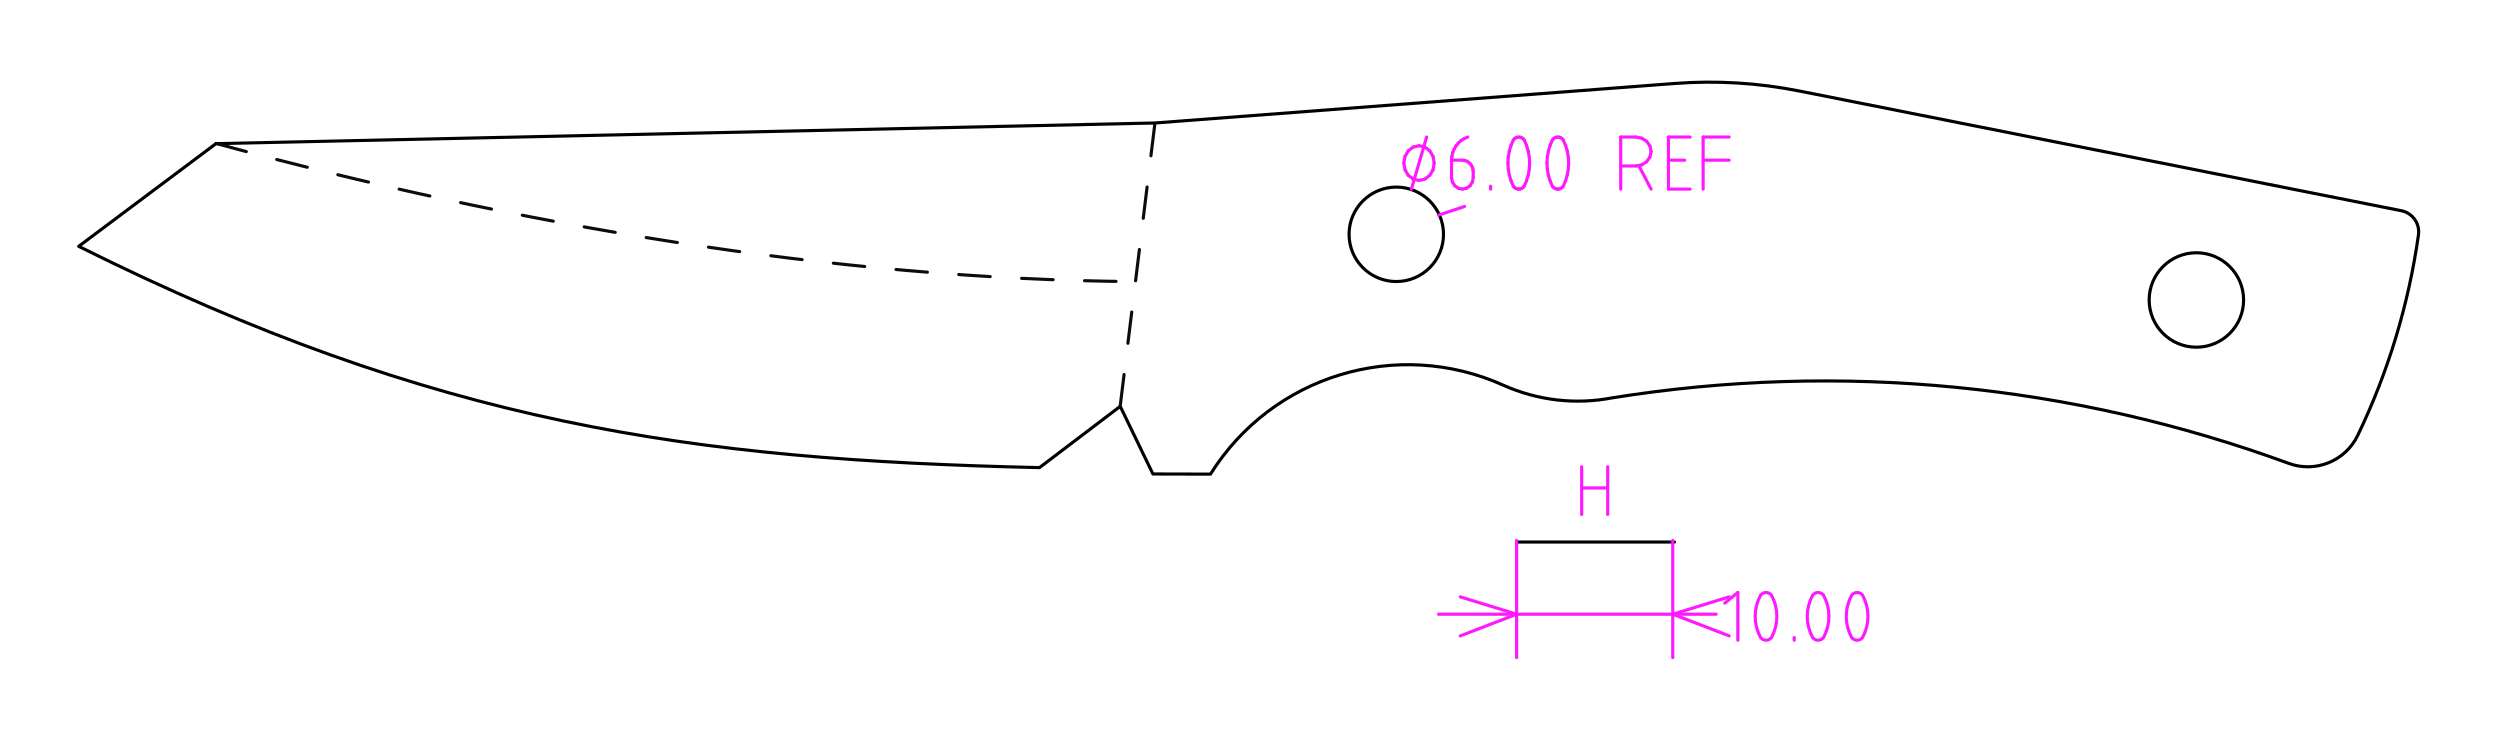
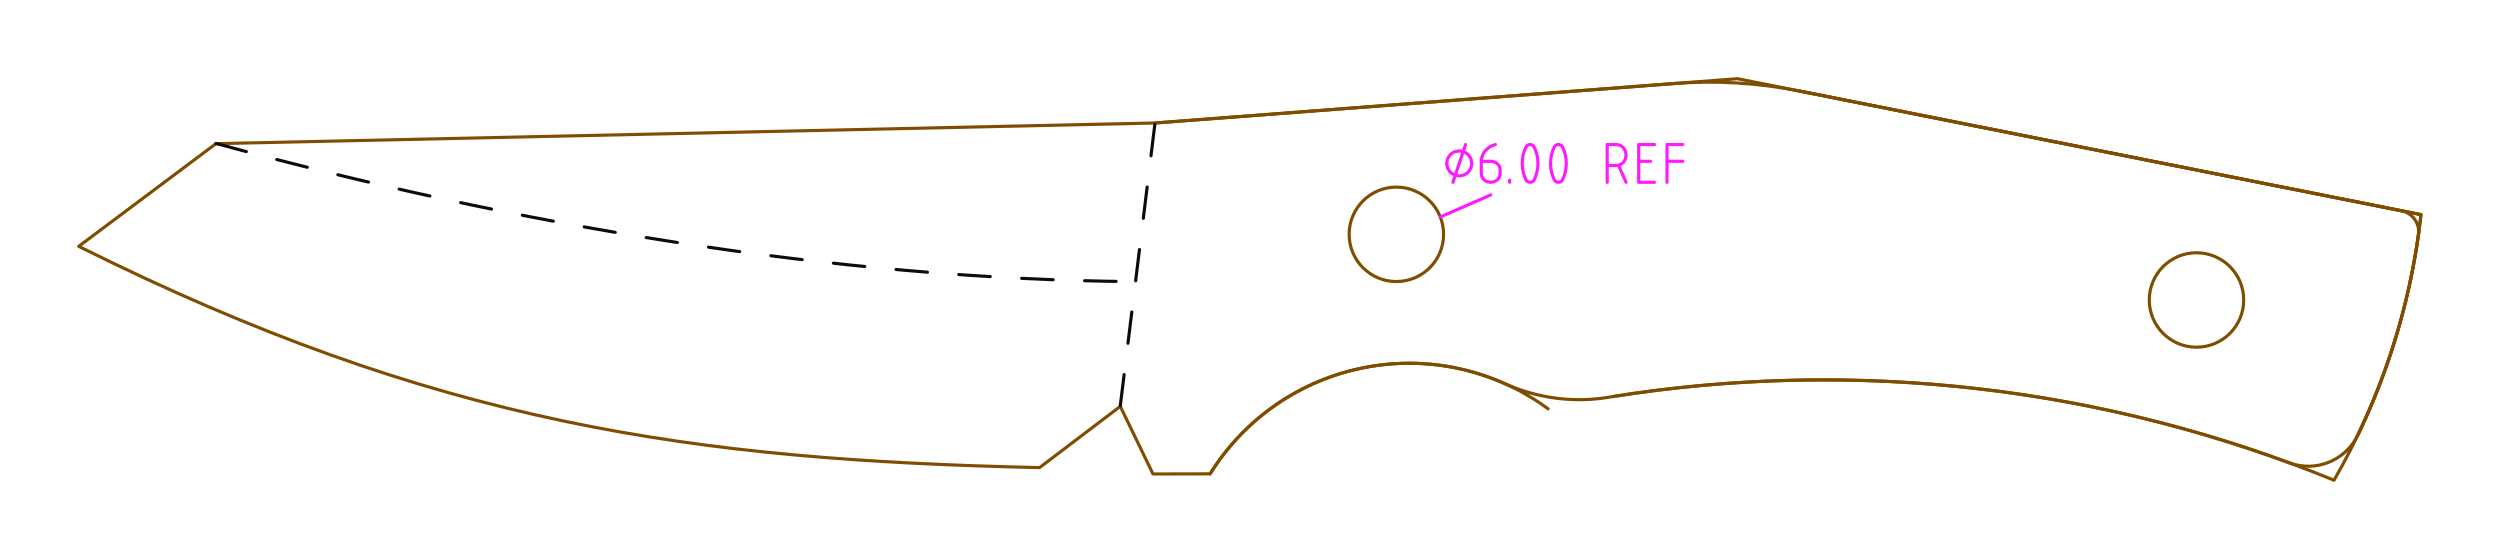
- <svg xmlns="http://www.w3.org/2000/svg" width="158.826mm" height="46.776mm" viewBox="0 0 158.826 46.776">
+ <svg xmlns="http://www.w3.org/2000/svg" width="158.818mm" height="35.507mm" viewBox="0 0 158.818 35.507">
  <style>
polygon {
shape-rendering:crispEdges;
stroke-width:0.2;
+ }
+ .s0 {
+ stroke:#000000;
+ stroke-width:0.2;
+ stroke-linecap:round;
+ stroke-linejoin:round;
+ fill:none;
}
.s1 {
stroke:#000000;
stroke-width:0.2;
stroke-linecap:round;
stroke-linejoin:round;
fill:none;
}
.s2 {
stroke:#19b219;
stroke-width:0.2;
stroke-linecap:round;
stroke-linejoin:round;
fill:none;
}
.s3 {
stroke:#7f4c00;
stroke-width:0.2;
stroke-linecap:round;
stroke-linejoin:round;
fill:none;
}
.s4 {
stroke:#00cc00;
stroke-width:0.2;
stroke-linecap:round;
stroke-linejoin:round;
fill:none;
}
.s5 {
stroke:#000000;
stroke-width:0.2;
stroke-linecap:round;
stroke-linejoin:round;
fill:none;
}
.s6 {
stroke:#ff19ff;
stroke-width:0.2;
stroke-linecap:round;
stroke-linejoin:round;
fill:none;
}
.s7 {
stroke:#ff0000;
stroke-width:0.2;
stroke-linecap:round;
stroke-linejoin:round;
fill:none;
}
.s8 {
stroke:#ffff00;
stroke-width:0.2;
stroke-linecap:round;
stroke-linejoin:round;
fill:none;
}
.s9 {
stroke:#001919;
stroke-width:0.2;
stroke-linecap:round;
stroke-linejoin:round;
fill:none;
}
.sa {
stroke:#006666;
stroke-width:0.2;
stroke-linecap:round;
stroke-linejoin:round;
fill:none;
}
.sb {
stroke:#00ffff;
stroke-width:0.2;
stroke-linecap:round;
stroke-linejoin:round;
fill:none;
}
.sc {
stroke:#ff0000;
stroke-width:0.2;
stroke-linecap:round;
stroke-linejoin:round;
fill:none;
}
.sd {
stroke:#191919;
stroke-width:0.2;
stroke-linecap:round;
stroke-linejoin:round;
fill:none;
}
.se {
stroke:#000000;
stroke-width:0.2;
stroke-linecap:round;
stroke-linejoin:round;
stroke-dasharray:2,2;
fill:none;
}
.sf {
stroke:#000000;
stroke-width:0.2;
stroke-linecap:round;
stroke-linejoin:round;
fill:none;
}
.s100 {
stroke:#0c0c0d;
stroke-width:0.2;
stroke-linecap:round;
stroke-linejoin:round;
stroke-dasharray:2,2;
fill:none;
}
</style>
-   <path d="M73.246 30.112 L76.903,30.121 A14.788,14.788 0 0,1 95.498,24.468 A11.579,11.579 0 0,0 102.459,25.270 A85.490,85.490 0 0,1 145.403,29.439 A3.519,3.519 0 0,0 149.788,27.660 A43.375,43.375 0 0,0 153.646,14.920 A1.369,1.369 0 0,0 152.557,13.387 L114.296,5.779 A29.186,29.186 0 0,0 106.392,5.303 L73.380,7.813 L13.718,9.126 L5.000,15.650 C27.745,26.988 44.002,29.210 66.039,29.708 L71.169,25.815 L73.246,30.112 M91.707 14.886 A3.000,3.000 0 0,1 88.707,17.886 A3.000,3.000 0 0,1 85.707,14.886 A3.000,3.000 0 0,1 88.707,11.886 A3.000,3.000 0 0,1 91.707,14.886 M142.537 19.058 A3.000,3.000 0 0,1 139.537,22.058 A3.000,3.000 0 0,1 136.537,19.058 A3.000,3.000 0 0,1 139.537,16.058 A3.000,3.000 0 0,1 142.537,19.058 " class="s1" />
-   <path d="M112.541 37.811 L112.472,37.740 L112.389,37.687 L112.295,37.653 L112.196,37.642 L112.097,37.653 L112.004,37.687 L111.920,37.740 L111.852,37.811 L111.703,38.129 L111.595,38.463 L111.529,38.808 L111.507,39.158 L111.529,39.508 L111.595,39.852 L111.703,40.186 L111.852,40.505 L111.920,40.576 L112.004,40.629 L112.097,40.662 L112.196,40.673 L112.295,40.662 L112.389,40.629 L112.472,40.576 L112.541,40.505 L112.690,40.186 L112.798,39.852 L112.863,39.508 L112.885,39.158 L112.863,38.808 L112.798,38.463 L112.690,38.129 L112.541,37.811 " class="s6" />
-   <path d="M115.847 37.811 L115.779,37.740 L115.696,37.687 L115.602,37.653 L115.503,37.642 L115.404,37.653 L115.310,37.687 L115.227,37.740 L115.159,37.811 L115.010,38.129 L114.902,38.463 L114.836,38.808 L114.814,39.158 L114.836,39.508 L114.902,39.852 L115.010,40.186 L115.159,40.505 L115.227,40.576 L115.310,40.629 L115.404,40.662 L115.503,40.673 L115.602,40.662 L115.696,40.629 L115.779,40.576 L115.847,40.505 L115.996,40.186 L116.105,39.852 L116.170,39.508 L116.192,39.158 L116.170,38.808 L116.105,38.463 L115.996,38.129 L115.847,37.811 " class="s6" />
-   <path d="M118.328 37.811 L118.259,37.740 L118.176,37.687 L118.082,37.653 L117.983,37.642 L117.884,37.653 L117.791,37.687 L117.707,37.740 L117.639,37.811 L117.490,38.129 L117.382,38.463 L117.316,38.808 L117.294,39.158 L117.316,39.508 L117.382,39.852 L117.490,40.186 L117.639,40.505 L117.707,40.576 L117.791,40.629 L117.884,40.662 L117.983,40.673 L118.082,40.662 L118.176,40.629 L118.259,40.576 L118.328,40.505 L118.477,40.186 L118.585,39.852 L118.650,39.508 L118.672,39.158 L118.650,38.808 L118.585,38.463 L118.477,38.129 L118.328,37.811 " class="s6" />
-   <path d="M13.715 9.113 C32.737,14.278 52.995,17.743 72.137,17.891 " class="s100" />
-   <path d="M71.169 25.778 L73.376,7.801 " class="s100" />
-   <path d="M96.377 34.437 L106.377,34.437 " class="s1" />
-   <path d="M93.044 13.116 L91.391,13.668 " class="s6" />
-   <path d="M89.668 12.014 L90.633,8.707 " class="s6" />
-   <path d="M92.217 10.177 L92.237,9.932 " class="s6" />
-   <path d="M92.237 9.932 L92.293,9.694 " class="s6" />
-   <path d="M92.293 9.694 L92.384,9.468 " class="s6" />
-   <path d="M92.384 9.468 L92.507,9.260 " class="s6" />
-   <path d="M92.507 9.260 L92.659,9.076 " class="s6" />
-   <path d="M92.659 9.076 L92.837,8.920 " class="s6" />
-   <path d="M92.837 8.920 L93.036,8.796 " class="s6" />
-   <path d="M93.036 8.796 L93.251,8.707 " class="s6" />
-   <path d="M94.698 12.014 L94.698,11.831 " class="s6" />
-   <path d="M102.965 12.014 L102.965,8.707 " class="s6" />
-   <path d="M102.965 8.707 L103.929,8.707 " class="s6" />
-   <path d="M103.929 8.707 L104.298,8.777 " class="s6" />
-   <path d="M104.298 8.777 L104.611,8.976 " class="s6" />
-   <path d="M104.611 8.976 L104.820,9.274 " class="s6" />
-   <path d="M104.820 9.274 L104.894,9.626 " class="s6" />
-   <path d="M104.894 9.626 L104.820,9.977 " class="s6" />
-   <path d="M104.820 9.977 L104.611,10.275 " class="s6" />
-   <path d="M104.611 10.275 L104.298,10.475 " class="s6" />
-   <path d="M104.298 10.475 L103.929,10.545 " class="s6" />
-   <path d="M103.929 10.545 L102.965,10.545 " class="s6" />
-   <path d="M104.894 12.014 L104.114,10.526 " class="s6" />
-   <path d="M107.374 12.014 L105.996,12.014 " class="s6" />
-   <path d="M105.996 12.014 L105.996,8.707 " class="s6" />
-   <path d="M105.996 8.707 L107.374,8.707 " class="s6" />
-   <path d="M105.996 10.177 L107.029,10.177 " class="s6" />
-   <path d="M108.200 12.014 L108.200,8.707 " class="s6" />
-   <path d="M108.200 8.707 L109.854,8.707 " class="s6" />
-   <path d="M108.200 10.177 L109.854,10.177 " class="s6" />
-   <path d="M100.485 32.682 L100.485,29.651 " class="s6" />
-   <path d="M102.138 32.682 L102.138,29.651 " class="s6" />
-   <path d="M100.485 30.998 L102.138,30.998 " class="s6" />
-   <path d="M96.351 34.335 L96.351,41.776 " class="s6" />
-   <path d="M106.271 34.335 L106.271,41.776 " class="s6" />
-   <path d="M96.351 39.020 L109.027,39.020 " class="s6" />
-   <path d="M96.351 39.020 L91.391,39.020 " class="s6" />
-   <path d="M96.351 39.020 L92.769,37.918 " class="s6" />
-   <path d="M96.351 39.020 L92.769,40.398 " class="s6" />
-   <path d="M106.271 39.020 L109.854,40.398 " class="s6" />
-   <path d="M106.271 39.020 L109.854,37.918 " class="s6" />
-   <path d="M109.578 38.316 L110.405,37.642 " class="s6" />
-   <path d="M110.405 37.642 L110.405,40.673 " class="s6" />
-   <path d="M113.987 40.673 L113.987,40.505 " class="s6" />
-   <path d="M89.186 10.361 L89.260,9.939 " class="s6" />
-   <path d="M89.260 9.939 L89.469,9.581 " class="s6" />
-   <path d="M89.469 9.581 L89.782,9.342 " class="s6" />
-   <path d="M89.782 9.342 L90.151,9.259 " class="s6" />
-   <path d="M90.151 9.259 L90.520,9.342 " class="s6" />
-   <path d="M90.520 9.342 L90.833,9.581 " class="s6" />
-   <path d="M90.833 9.581 L91.042,9.939 " class="s6" />
-   <path d="M91.042 9.939 L91.115,10.361 " class="s6" />
-   <path d="M91.115 10.361 L91.042,10.783 " class="s6" />
-   <path d="M91.042 10.783 L90.833,11.140 " class="s6" />
-   <path d="M90.833 11.140 L90.520,11.379 " class="s6" />
-   <path d="M90.520 11.379 L90.151,11.463 " class="s6" />
-   <path d="M90.151 11.463 L89.782,11.379 " class="s6" />
-   <path d="M89.782 11.379 L89.469,11.140 " class="s6" />
-   <path d="M89.469 11.140 L89.260,10.783 " class="s6" />
-   <path d="M89.260 10.783 L89.186,10.361 " class="s6" />
-   <path d="M92.217 10.177 L92.906,10.177 " class="s6" />
-   <path d="M92.906 10.177 L93.040,10.192 " class="s6" />
-   <path d="M93.040 10.192 L93.169,10.234 " class="s6" />
-   <path d="M93.169 10.234 L93.288,10.303 " class="s6" />
-   <path d="M93.288 10.303 L93.392,10.394 " class="s6" />
-   <path d="M93.392 10.394 L93.478,10.505 " class="s6" />
-   <path d="M93.478 10.505 L93.542,10.632 " class="s6" />
-   <path d="M93.542 10.632 L93.581,10.769 " class="s6" />
-   <path d="M93.581 10.769 L93.595,10.912 " class="s6" />
-   <path d="M93.595 10.912 L93.595,11.279 " class="s6" />
-   <path d="M93.595 11.279 L93.543,11.561 " class="s6" />
-   <path d="M93.543 11.561 L93.394,11.799 " class="s6" />
-   <path d="M93.394 11.799 L93.170,11.958 " class="s6" />
-   <path d="M93.170 11.958 L92.906,12.014 " class="s6" />
-   <path d="M92.906 12.014 L92.643,11.958 " class="s6" />
-   <path d="M92.643 11.958 L92.419,11.799 " class="s6" />
-   <path d="M92.419 11.799 L92.270,11.561 " class="s6" />
-   <path d="M92.270 11.561 L92.217,11.279 " class="s6" />
-   <path d="M92.217 11.279 L92.217,10.177 " class="s6" />
-   <path d="M96.833 8.891 L96.982,9.239 " class="s6" />
-   <path d="M96.982 9.239 L97.090,9.603 " class="s6" />
-   <path d="M97.090 9.603 L97.156,9.979 " class="s6" />
-   <path d="M97.156 9.979 L97.178,10.361 " class="s6" />
-   <path d="M97.178 10.361 L97.156,10.742 " class="s6" />
-   <path d="M97.156 10.742 L97.090,11.118 " class="s6" />
-   <path d="M97.090 11.118 L96.982,11.483 " class="s6" />
-   <path d="M96.982 11.483 L96.833,11.831 " class="s6" />
-   <path d="M96.833 11.831 L96.765,11.908 " class="s6" />
-   <path d="M96.765 11.908 L96.681,11.966 " class="s6" />
-   <path d="M96.681 11.966 L96.588,12.002 " class="s6" />
-   <path d="M96.588 12.002 L96.489,12.014 " class="s6" />
-   <path d="M96.489 12.014 L96.390,12.002 " class="s6" />
-   <path d="M96.390 12.002 L96.296,11.966 " class="s6" />
-   <path d="M96.296 11.966 L96.213,11.908 " class="s6" />
-   <path d="M96.213 11.908 L96.144,11.831 " class="s6" />
-   <path d="M96.144 11.831 L95.995,11.483 " class="s6" />
-   <path d="M95.995 11.483 L95.887,11.118 " class="s6" />
-   <path d="M95.887 11.118 L95.822,10.742 " class="s6" />
-   <path d="M95.822 10.742 L95.800,10.361 " class="s6" />
-   <path d="M95.800 10.361 L95.822,9.979 " class="s6" />
-   <path d="M95.822 9.979 L95.887,9.603 " class="s6" />
-   <path d="M95.887 9.603 L95.995,9.239 " class="s6" />
-   <path d="M95.995 9.239 L96.144,8.891 " class="s6" />
-   <path d="M96.144 8.891 L96.213,8.814 " class="s6" />
-   <path d="M96.213 8.814 L96.296,8.756 " class="s6" />
-   <path d="M96.296 8.756 L96.390,8.720 " class="s6" />
-   <path d="M96.390 8.720 L96.489,8.707 " class="s6" />
-   <path d="M96.489 8.707 L96.588,8.720 " class="s6" />
-   <path d="M96.588 8.720 L96.681,8.756 " class="s6" />
-   <path d="M96.681 8.756 L96.765,8.814 " class="s6" />
-   <path d="M96.765 8.814 L96.833,8.891 " class="s6" />
-   <path d="M99.313 8.891 L99.462,9.239 " class="s6" />
-   <path d="M99.462 9.239 L99.570,9.603 " class="s6" />
-   <path d="M99.570 9.603 L99.636,9.979 " class="s6" />
-   <path d="M99.636 9.979 L99.658,10.361 " class="s6" />
-   <path d="M99.658 10.361 L99.636,10.742 " class="s6" />
-   <path d="M99.636 10.742 L99.570,11.118 " class="s6" />
-   <path d="M99.570 11.118 L99.462,11.483 " class="s6" />
-   <path d="M99.462 11.483 L99.313,11.831 " class="s6" />
-   <path d="M99.313 11.831 L99.245,11.908 " class="s6" />
-   <path d="M99.245 11.908 L99.161,11.966 " class="s6" />
-   <path d="M99.161 11.966 L99.068,12.002 " class="s6" />
-   <path d="M99.068 12.002 L98.969,12.014 " class="s6" />
-   <path d="M98.969 12.014 L98.870,12.002 " class="s6" />
-   <path d="M98.870 12.002 L98.776,11.966 " class="s6" />
-   <path d="M98.776 11.966 L98.693,11.908 " class="s6" />
-   <path d="M98.693 11.908 L98.624,11.831 " class="s6" />
-   <path d="M98.624 11.831 L98.475,11.483 " class="s6" />
-   <path d="M98.475 11.483 L98.367,11.118 " class="s6" />
-   <path d="M98.367 11.118 L98.302,10.742 " class="s6" />
-   <path d="M98.302 10.742 L98.280,10.361 " class="s6" />
-   <path d="M98.280 10.361 L98.302,9.979 " class="s6" />
-   <path d="M98.302 9.979 L98.367,9.603 " class="s6" />
-   <path d="M98.367 9.603 L98.475,9.239 " class="s6" />
-   <path d="M98.475 9.239 L98.624,8.891 " class="s6" />
-   <path d="M98.624 8.891 L98.693,8.814 " class="s6" />
-   <path d="M98.693 8.814 L98.776,8.756 " class="s6" />
-   <path d="M98.776 8.756 L98.870,8.720 " class="s6" />
-   <path d="M98.870 8.720 L98.969,8.707 " class="s6" />
-   <path d="M98.969 8.707 L99.068,8.720 " class="s6" />
-   <path d="M99.068 8.720 L99.161,8.756 " class="s6" />
-   <path d="M99.161 8.756 L99.245,8.814 " class="s6" />
-   <path d="M99.245 8.814 L99.313,8.891 " class="s6" />
+   <path d="M73.246 30.111 L76.874,30.102 A14.895,14.895 0 0,1 95.621,24.383 A11.491,11.491 0 0,0 102.434,25.196 A85.550,85.550 0 0,1 148.274,30.507 A43.365,43.365 0 0,0 153.799,13.636 L110.377,5.000 L73.380,7.813 L13.718,9.126 L5.000,15.650 C27.745,26.987 44.002,29.209 66.039,29.707 L71.169,25.815 L73.246,30.111 " class="s3" />
+   <path d="M91.707 14.886 A3.000,3.000 0 0,1 88.707,17.886 A3.000,3.000 0 0,1 85.707,14.886 A3.000,3.000 0 0,1 88.707,11.886 A3.000,3.000 0 0,1 91.707,14.886 " class="s3" />
+   <path d="M142.537 19.057 A3.000,3.000 0 0,1 139.537,22.057 A3.000,3.000 0 0,1 136.537,19.057 A3.000,3.000 0 0,1 139.537,16.057 A3.000,3.000 0 0,1 142.537,19.057 " class="s3" />
+   <path d="M98.344 25.971 A14.895,14.895 0 0,0 86.706,23.345 A14.895,14.895 0 0,0 76.874,30.102 " class="s3" />
+   <path d="M145.434 29.403 A3.490,3.490 0 0,0 149.786,27.639 A43.365,43.365 0 0,0 153.799,13.636 L114.297,5.780 A29.185,29.185 0 0,0 106.391,5.303 L73.380,7.813 " class="s3" />
+   <path d="M145.434 29.403 A85.550,85.550 0 0,0 102.434,25.196 " class="s3" />
+   <path d="M153.638 14.916 A1.363,1.363 0 0,0 152.554,13.389 L114.297,5.780 " class="s3" />
+   <path d="M149.786 27.639 A43.365,43.365 0 0,0 153.638,14.916 " class="s3" />
+   <path d="M13.715 9.113 C32.737,14.277 52.995,17.742 72.137,17.891 " class="s100" />
+   <path d="M71.169 25.778 L73.376,7.800 " class="s100" />
+   <path d="M94.702 12.381 L91.502,13.781 " class="s6" />
+   <path d="M92.302 11.581 L93.102,9.181 " class="s6" />
+   <path d="M94.102 10.248 L94.120,10.070 L94.168,9.897 L94.247,9.733 L94.354,9.582 L94.487,9.449 L94.642,9.335 L94.815,9.245 L95.002,9.181 " class="s6" />
+   <path d="M95.902 11.581 L95.902,11.448 " class="s6" />
+   <path d="M102.102 11.581 L102.102,9.181 L102.702,9.181 L102.932,9.232 L103.127,9.376 L103.257,9.593 L103.302,9.848 L103.257,10.103 L103.127,10.319 L102.932,10.464 L102.702,10.514 L102.102,10.514 " class="s6" />
+   <path d="M103.302 11.581 L102.818,10.501 " class="s6" />
+   <path d="M105.102 11.581 L104.102,11.581 L104.102,9.181 L105.102,9.181 " class="s6" />
+   <path d="M104.102 10.248 L104.852,10.248 " class="s6" />
+   <path d="M105.902 11.581 L105.902,9.181 L106.902,9.181 " class="s6" />
+   <path d="M105.902 10.248 L106.902,10.248 " class="s6" />
+   <path d="M91.902 10.381 L91.963,10.075 L92.137,9.815 L92.396,9.642 L92.702,9.581 L93.009,9.642 L93.268,9.815 L93.442,10.075 L93.502,10.381 L93.442,10.687 L93.268,10.947 L93.009,11.120 L92.702,11.181 L92.396,11.120 L92.137,10.947 L91.963,10.687 L91.902,10.381 " class="s6" />
+   <path d="M94.102 10.248 L94.702,10.248 L94.819,10.259 L94.931,10.289 L95.035,10.339 L95.125,10.405 L95.200,10.486 L95.256,10.578 L95.290,10.677 L95.302,10.781 L95.302,11.048 L95.257,11.252 L95.127,11.425 L94.932,11.540 L94.702,11.581 L94.473,11.540 L94.278,11.425 L94.148,11.252 L94.102,11.048 L94.102,10.248 " class="s6" />
+   <path d="M97.452 9.314 L97.561,9.567 L97.639,9.831 L97.687,10.104 L97.702,10.381 L97.687,10.658 L97.639,10.931 L97.561,11.195 L97.452,11.448 L97.403,11.504 L97.342,11.546 L97.274,11.572 L97.202,11.581 L97.131,11.572 L97.063,11.546 L97.002,11.504 L96.952,11.448 L96.844,11.195 L96.766,10.931 L96.718,10.658 L96.702,10.381 L96.718,10.104 L96.766,9.831 L96.844,9.567 L96.952,9.314 L97.002,9.258 L97.063,9.216 L97.131,9.190 L97.202,9.181 L97.274,9.190 L97.342,9.216 L97.403,9.258 L97.452,9.314 " class="s6" />
+   <path d="M99.252 9.314 L99.361,9.567 L99.439,9.831 L99.487,10.104 L99.502,10.381 L99.487,10.658 L99.439,10.931 L99.361,11.195 L99.252,11.448 L99.203,11.504 L99.142,11.546 L99.074,11.572 L99.002,11.581 L98.931,11.572 L98.863,11.546 L98.802,11.504 L98.752,11.448 L98.644,11.195 L98.566,10.931 L98.518,10.658 L98.502,10.381 L98.518,10.104 L98.566,9.831 L98.644,9.567 L98.752,9.314 L98.802,9.258 L98.863,9.216 L98.931,9.190 L99.002,9.181 L99.074,9.190 L99.142,9.216 L99.203,9.258 L99.252,9.314 " class="s6" />
</svg>
